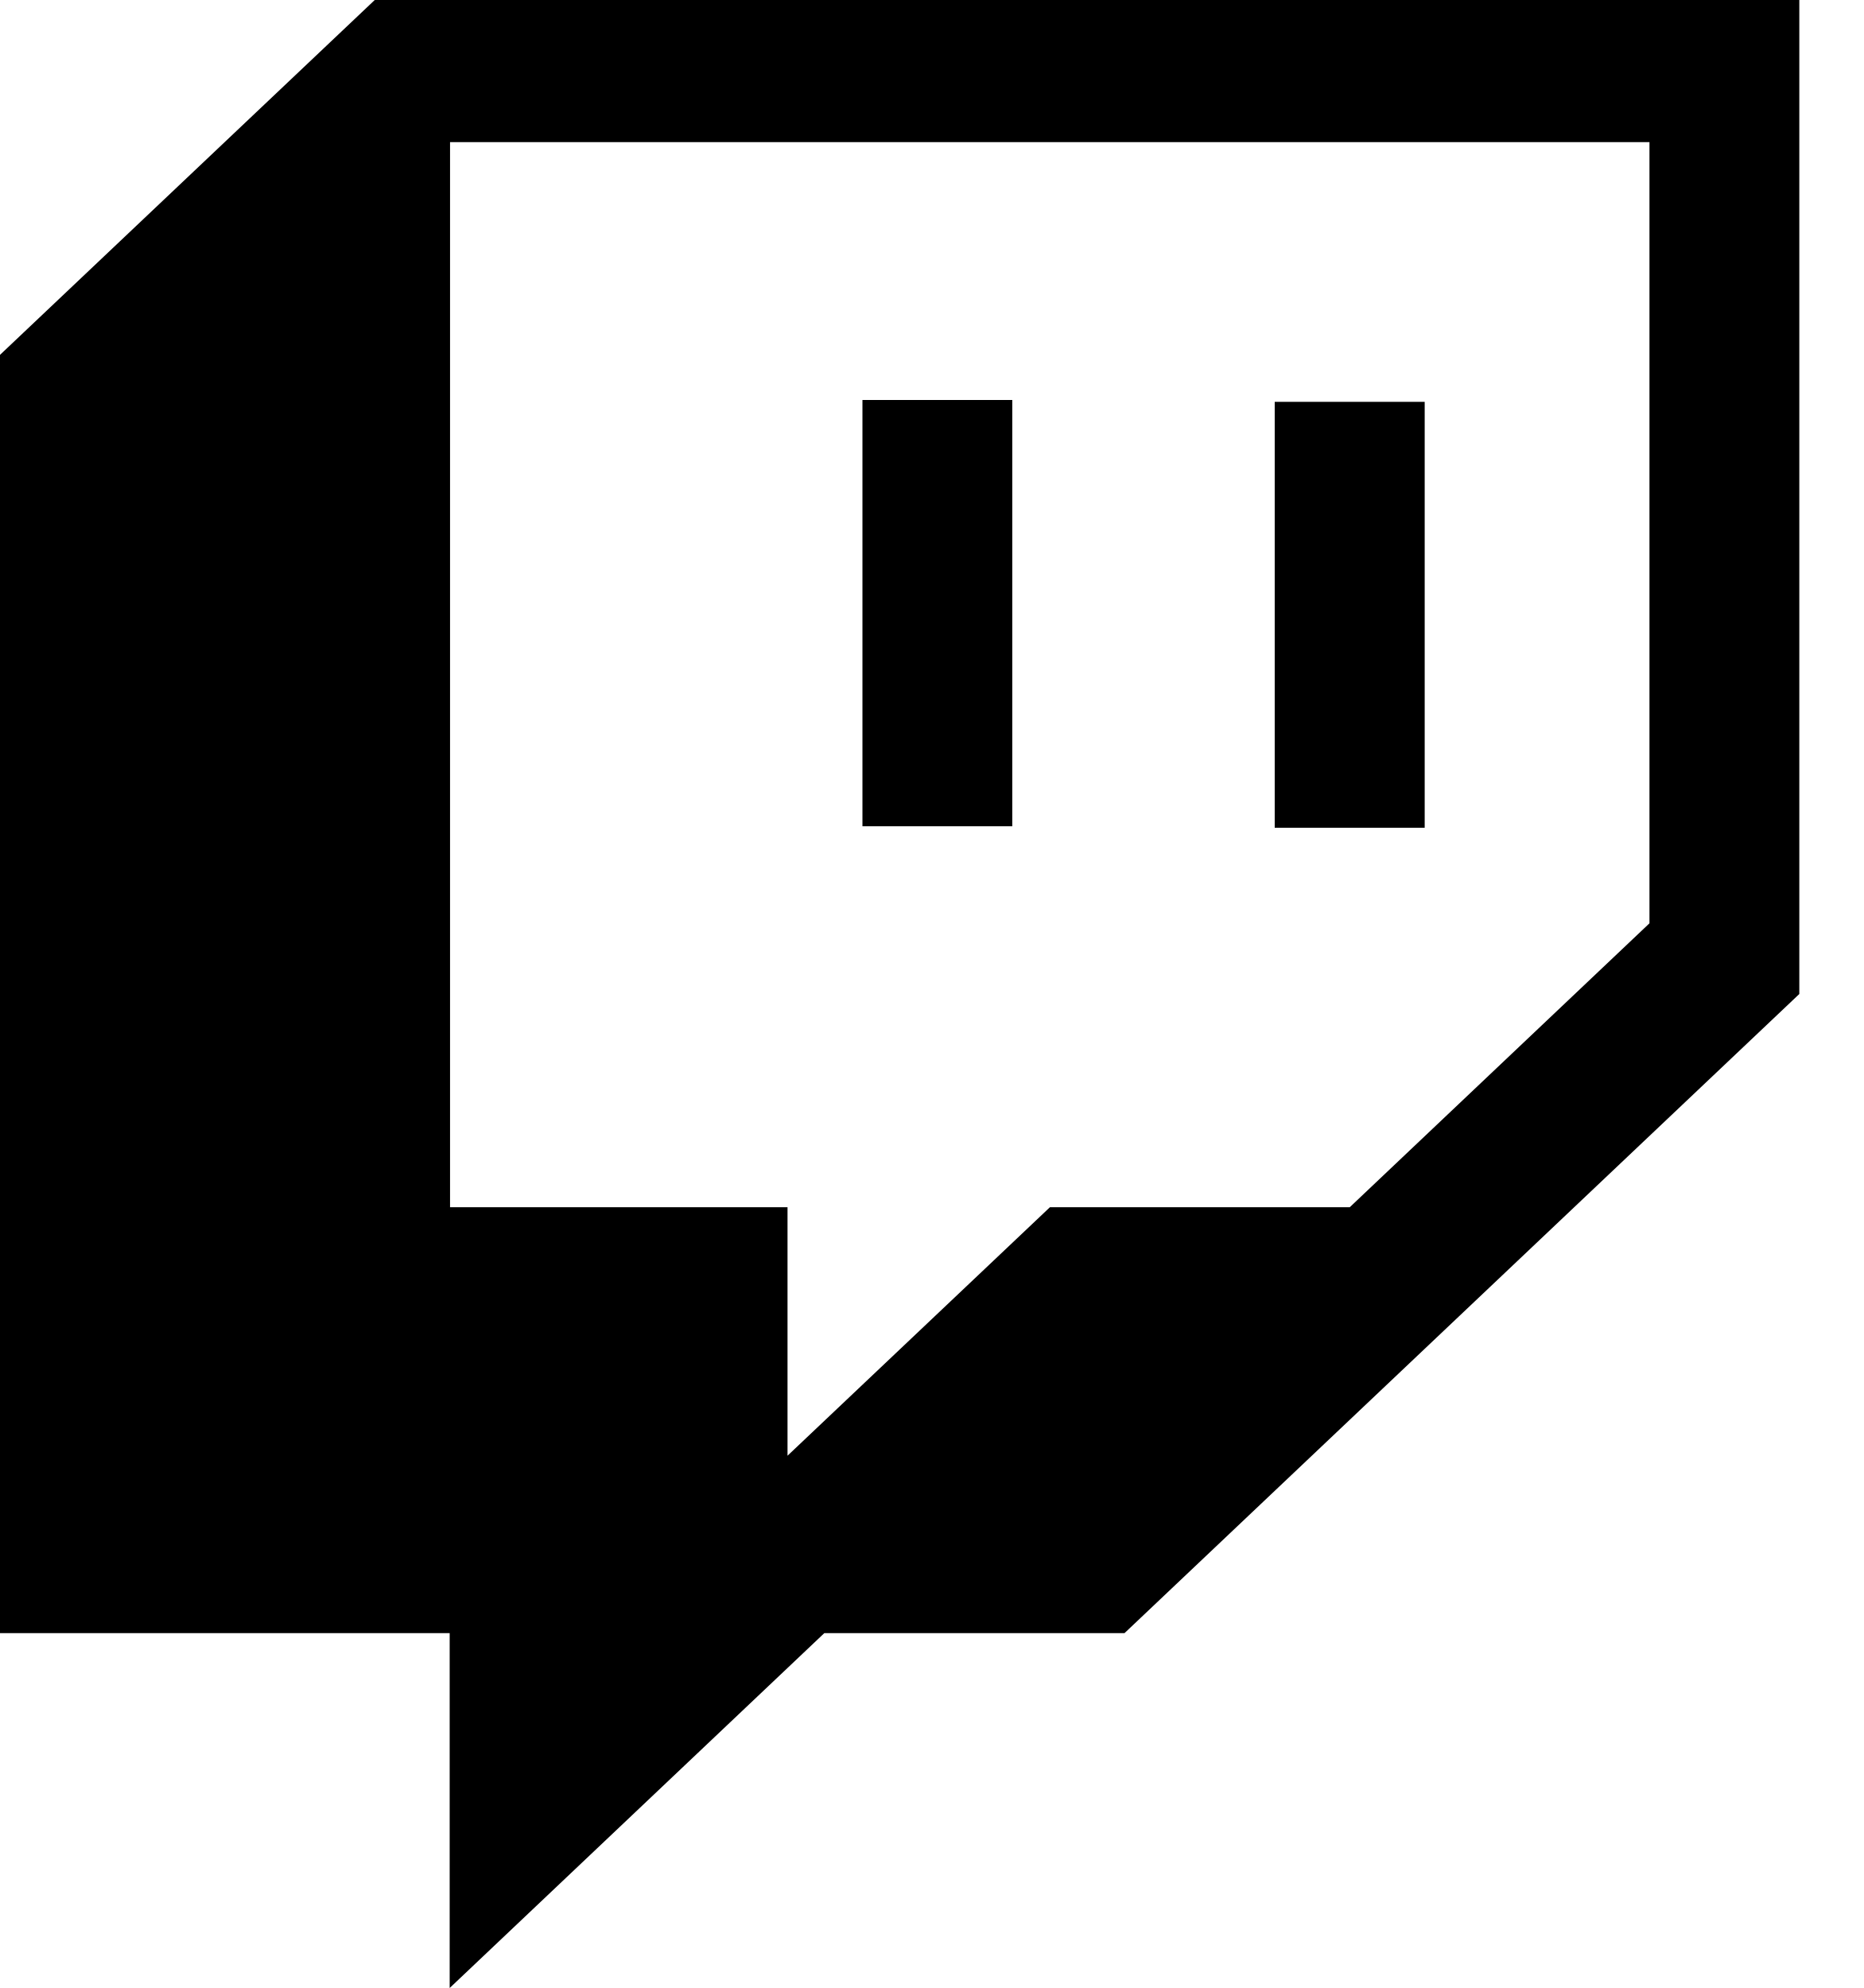
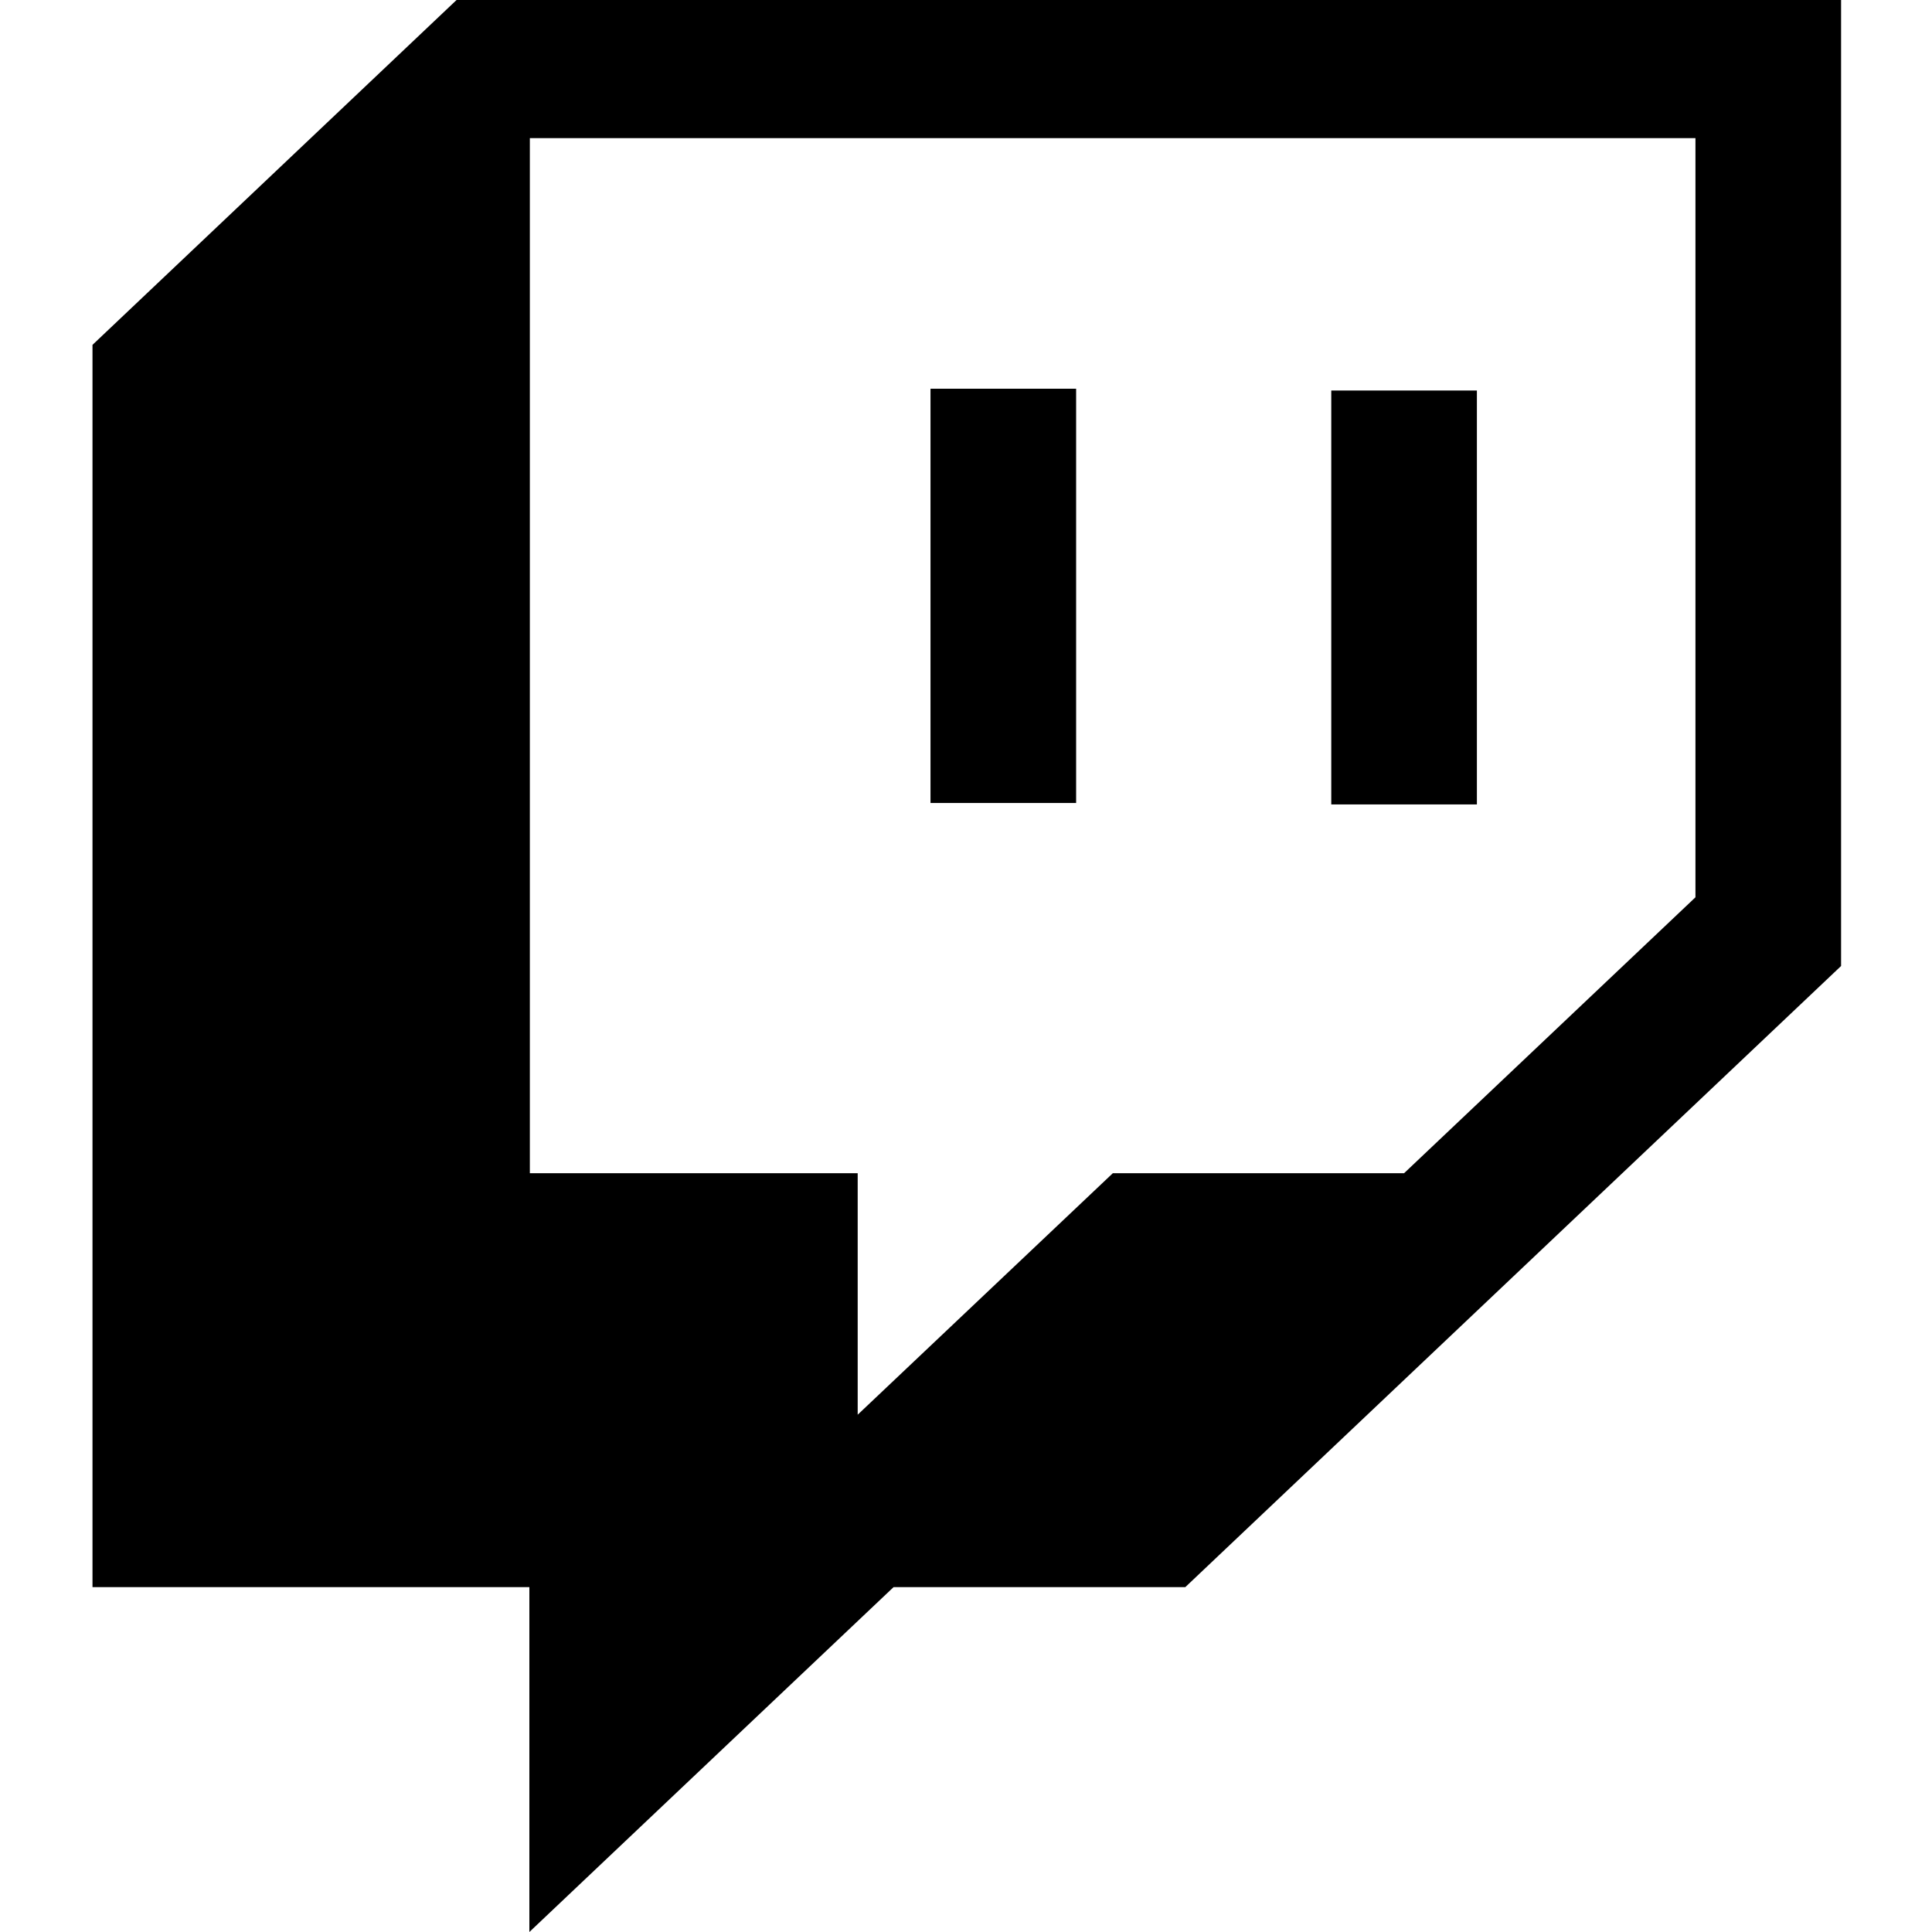
- <svg xmlns="http://www.w3.org/2000/svg" width="15" height="16" viewBox="0 0 15 16" fill="none">
-   <path d="M11.466 3.234H10.259V6.662H11.466V3.234ZM8.147 3.219H6.941V6.65H8.147V3.219ZM3.016 0L0 2.856V13.144H3.619V16L6.634 13.144H9.05L14.481 8V0H3.016ZM13.275 7.431L10.863 9.716H8.45L6.338 11.716V9.716H3.622V1.144H13.275V7.431Z" fill="black" />
+ <svg xmlns="http://www.w3.org/2000/svg" width="16" height="16" viewBox="0 0 16 16" fill="none">
+   <path d="M12.231 3.234H11.025V6.662H12.231V3.234ZM8.912 3.219H7.706V6.65H8.912V3.219ZM3.781 0L0.766 2.856V13.144H4.384V16L7.4 13.144H9.816L15.247 8V0H3.781ZM14.041 7.431L11.628 9.716H9.216L7.103 11.716V9.716H4.388V1.144H14.041V7.431Z" fill="black" />
</svg>
